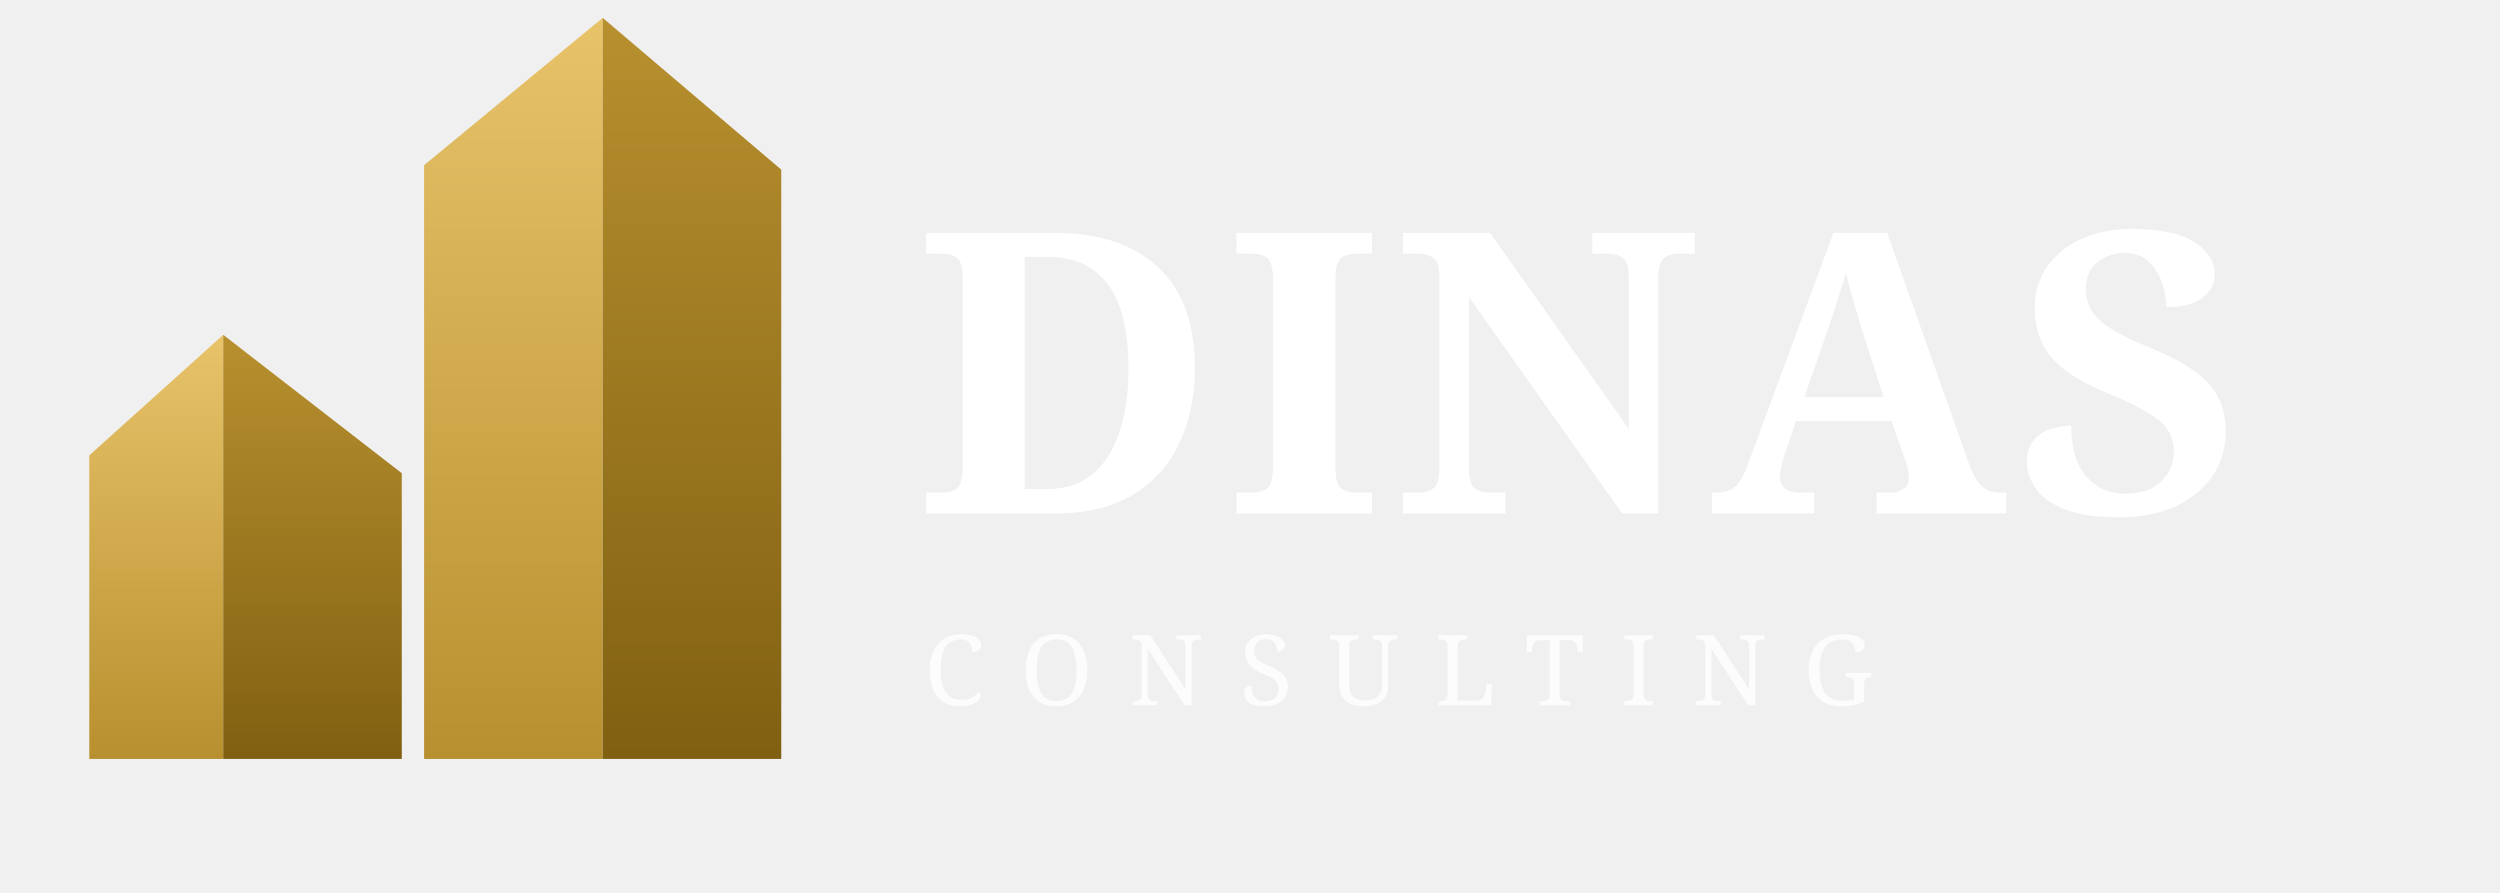
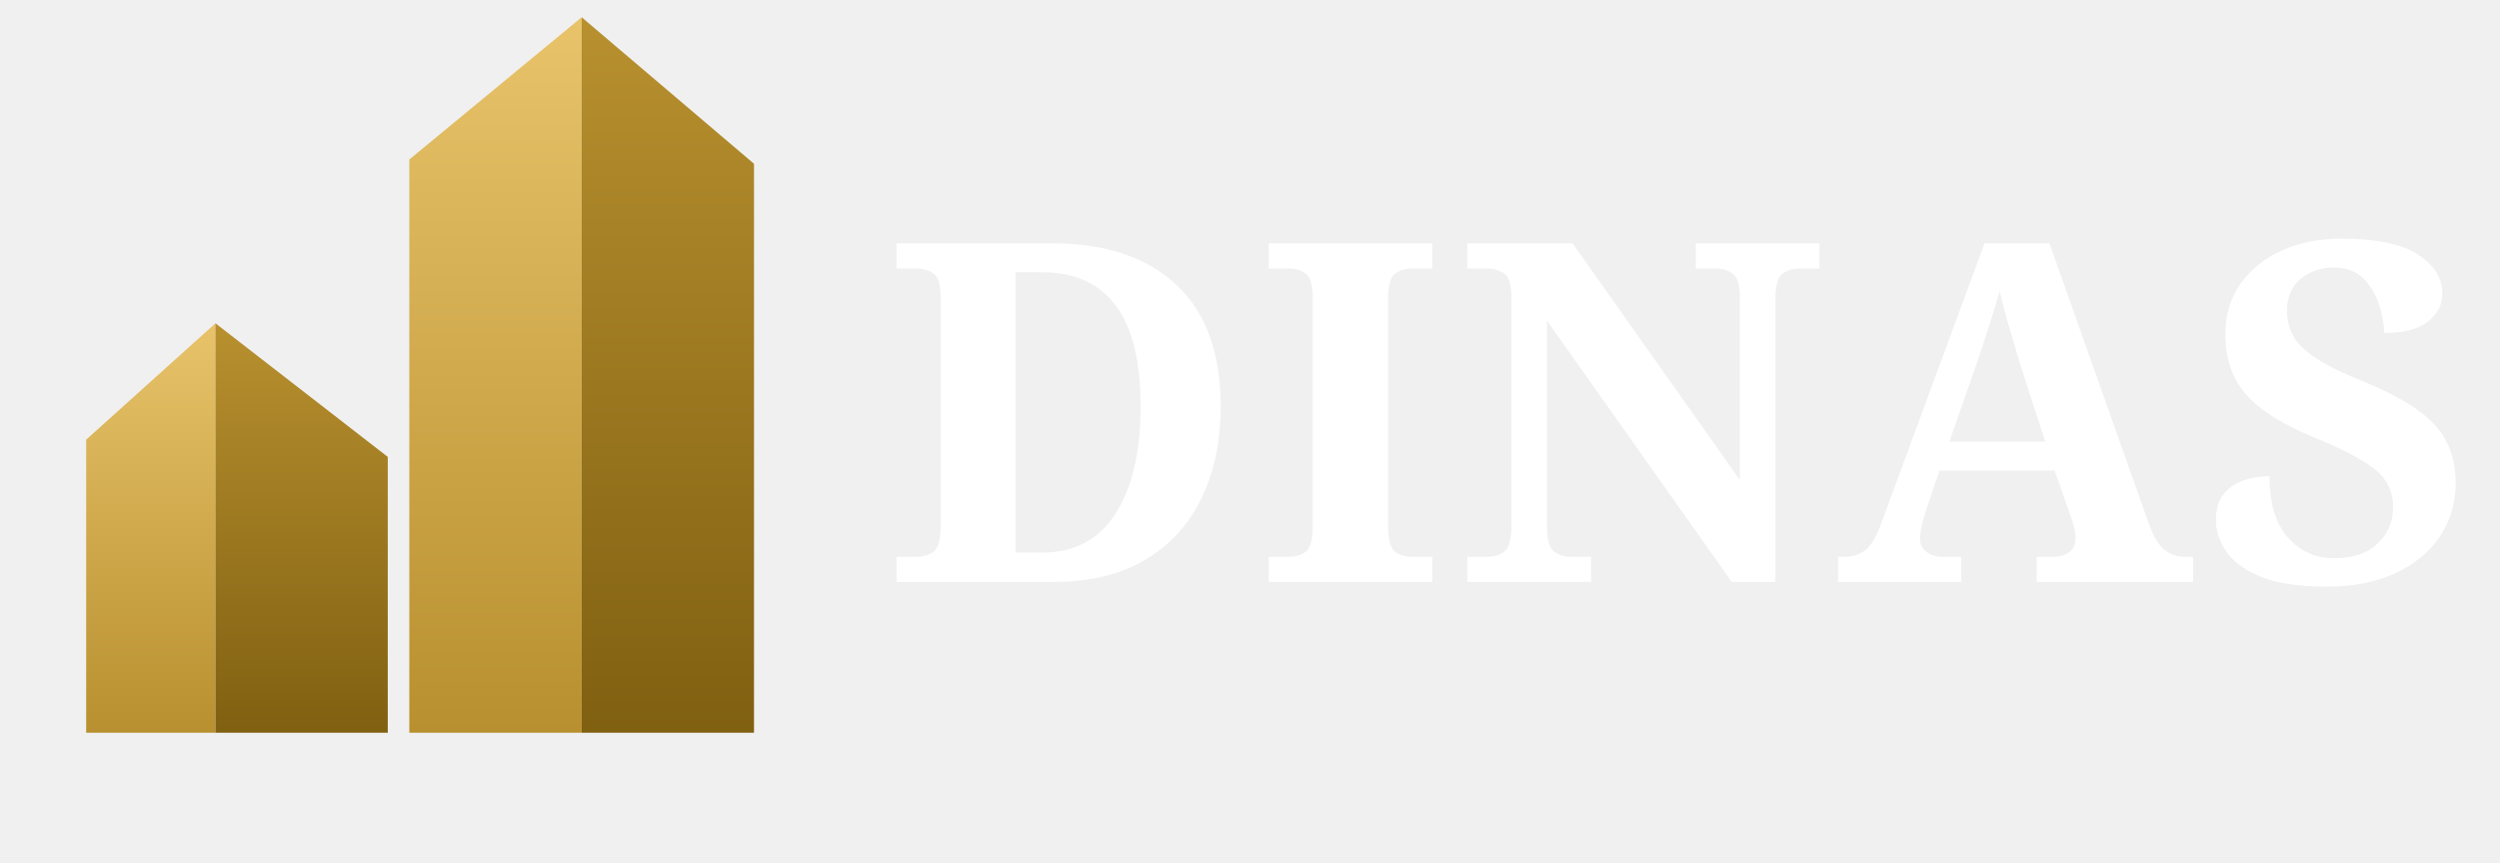
- <svg xmlns="http://www.w3.org/2000/svg" viewBox="0 0 560 200" role="img" aria-label="DINAS CONSULTING">
+ <svg xmlns="http://www.w3.org/2000/svg" viewBox="0 0 580 200" role="img" aria-label="DINAS">
  <defs>
    <linearGradient id="goldLight" x1="0" y1="0" x2="0" y2="1">
      <stop offset="0" stop-color="#e8c36a" />
      <stop offset="1" stop-color="#b8902f" />
    </linearGradient>
    <linearGradient id="goldDark" x1="0" y1="0" x2="0" y2="1">
      <stop offset="0" stop-color="#b8902f" />
      <stop offset="1" stop-color="#806011" />
    </linearGradient>
  </defs>
  <g>
    <polygon points="20,102 50,75 50,170 20,170" fill="url(#goldLight)" />
    <polygon points="50,75 90,106 90,170 50,170" fill="url(#goldDark)" />
    <polygon points="95,37 135,4 135,170 95,170" fill="url(#goldLight)" />
    <polygon points="135,4 175,38 175,170 135,170" fill="url(#goldDark)" />
  </g>
  <g font-family="'Bodoni Moda', 'Didot', Georgia, serif" fill="#ffffff" font-weight="700">
-     <text x="205" y="115" font-size="88" letter-spacing="2">DINAS</text>
-     <text x="207" y="158" font-size="22" letter-spacing="8" font-weight="500" opacity="0.82">CONSULTING</text>
+     <text x="205" y="135" font-size="110" letter-spacing="2">DINAS</text>
  </g>
</svg>
